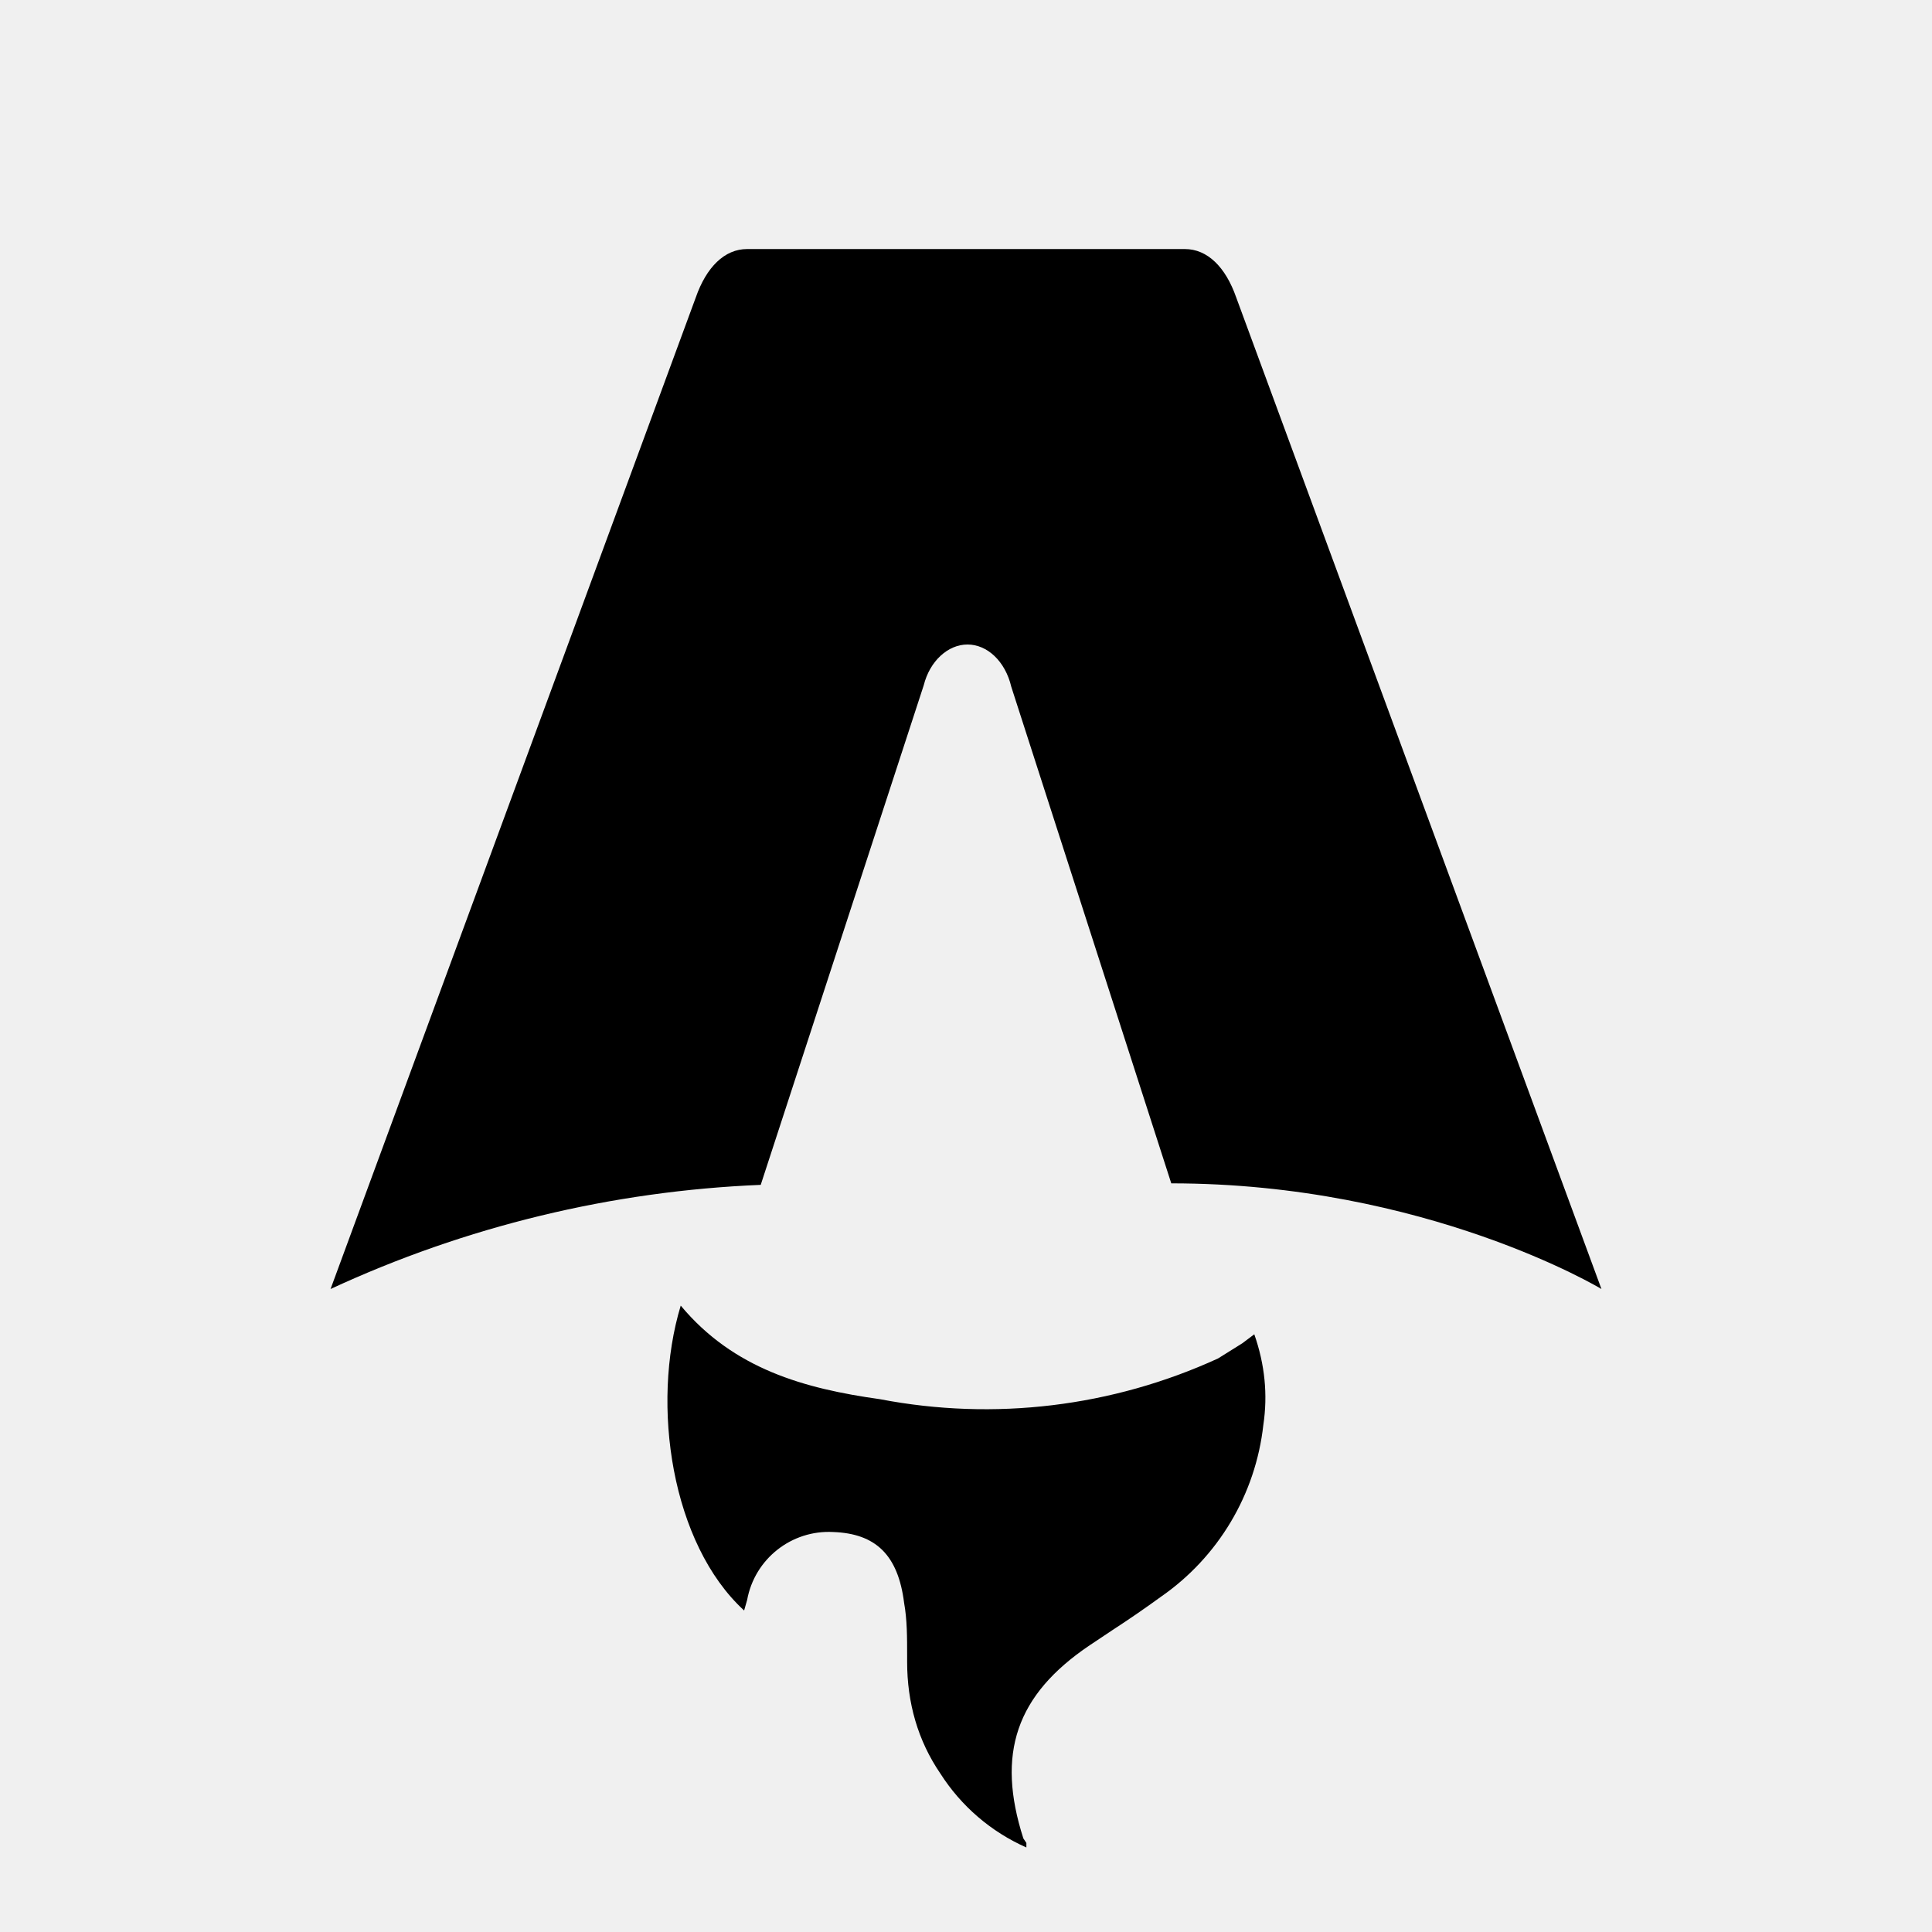
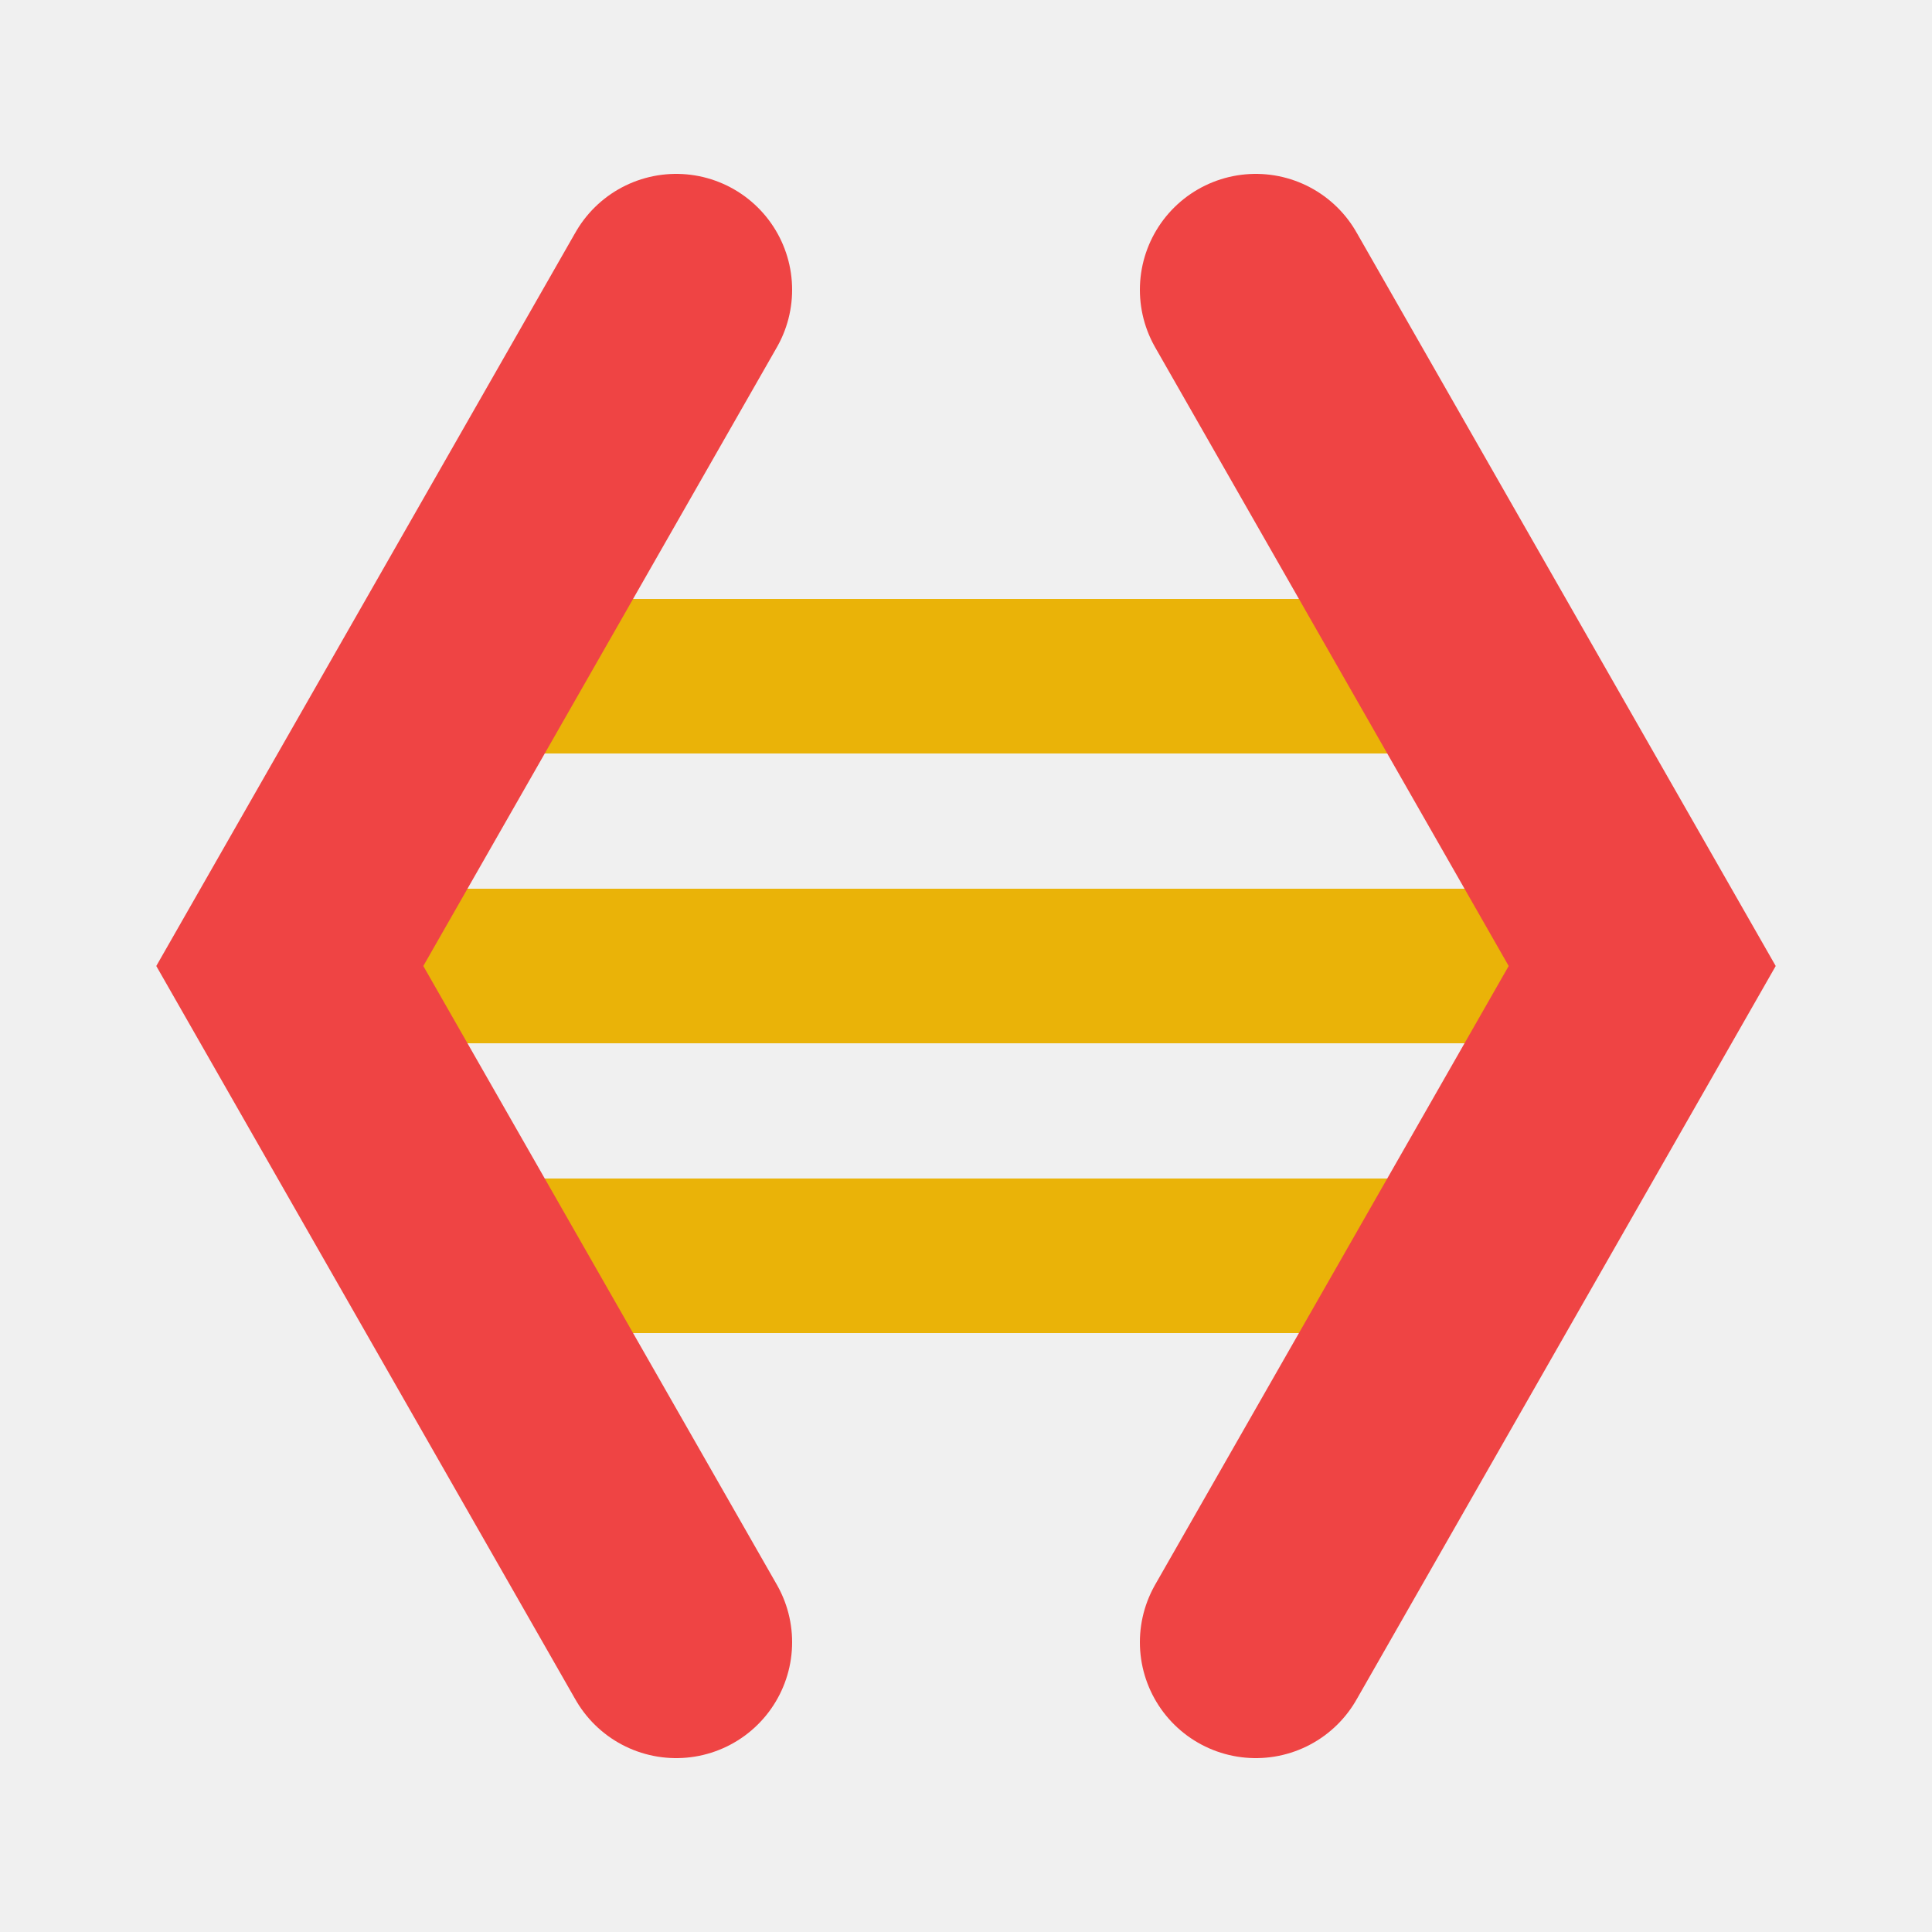
- <svg xmlns="http://www.w3.org/2000/svg" fill="none" viewBox="0 0 128 128">
-   <path d="M50.4 78.5a75.1 75.1 0 0 0-28.5 6.9l24.2-65.7c.7-2 1.9-3.2 3.4-3.2h29c1.5 0 2.7 1.2 3.4 3.2l24.2 65.7s-11.6-7-28.5-7L67 45.5c-.4-1.7-1.6-2.8-2.9-2.8-1.3 0-2.5 1.1-2.9 2.7L50.4 78.5Zm-1.1 28.2Zm-4.2-20.2c-2 6.6-.6 15.8 4.2 20.2a17.5 17.5 0 0 1 .2-.7 5.5 5.5 0 0 1 5.7-4.5c2.8.1 4.3 1.5 4.7 4.7.2 1.1.2 2.3.2 3.5v.4c0 2.7.7 5.2 2.2 7.4a13 13 0 0 0 5.7 4.9v-.3l-.2-.3c-1.8-5.6-.5-9.5 4.4-12.8l1.5-1a73 73 0 0 0 3.2-2.2 16 16 0 0 0 6.8-11.4c.3-2 .1-4-.6-6l-.8.6-1.6 1a37 37 0 0 1-22.4 2.7c-5-.7-9.7-2-13.2-6.2Z" />
-   <style>
-         path { fill: #000; }
-         @media (prefers-color-scheme: dark) {
-             path { fill: #FFF; }
-         }
-     </style>
+ <svg xmlns="http://www.w3.org/2000/svg" viewBox="0 0 100 100" fill="none" stroke-width="12" stroke-linecap="round">
+   <line x1="25" y1="35" x2="73" y2="35" stroke="#eab308" stroke-width="8" />
+   <line x1="15" y1="50" x2="83" y2="50" stroke="#eab308" stroke-width="8" />
+   <line x1="25" y1="65" x2="73" y2="65" stroke="#eab308" stroke-width="8" />
+   <path d="M 35 15 L 15 50 L 35 85" stroke="#ef4444" />
+   <path d="M 65 15 L 85 50 L 65 85" stroke="#ef4444" />
</svg>
